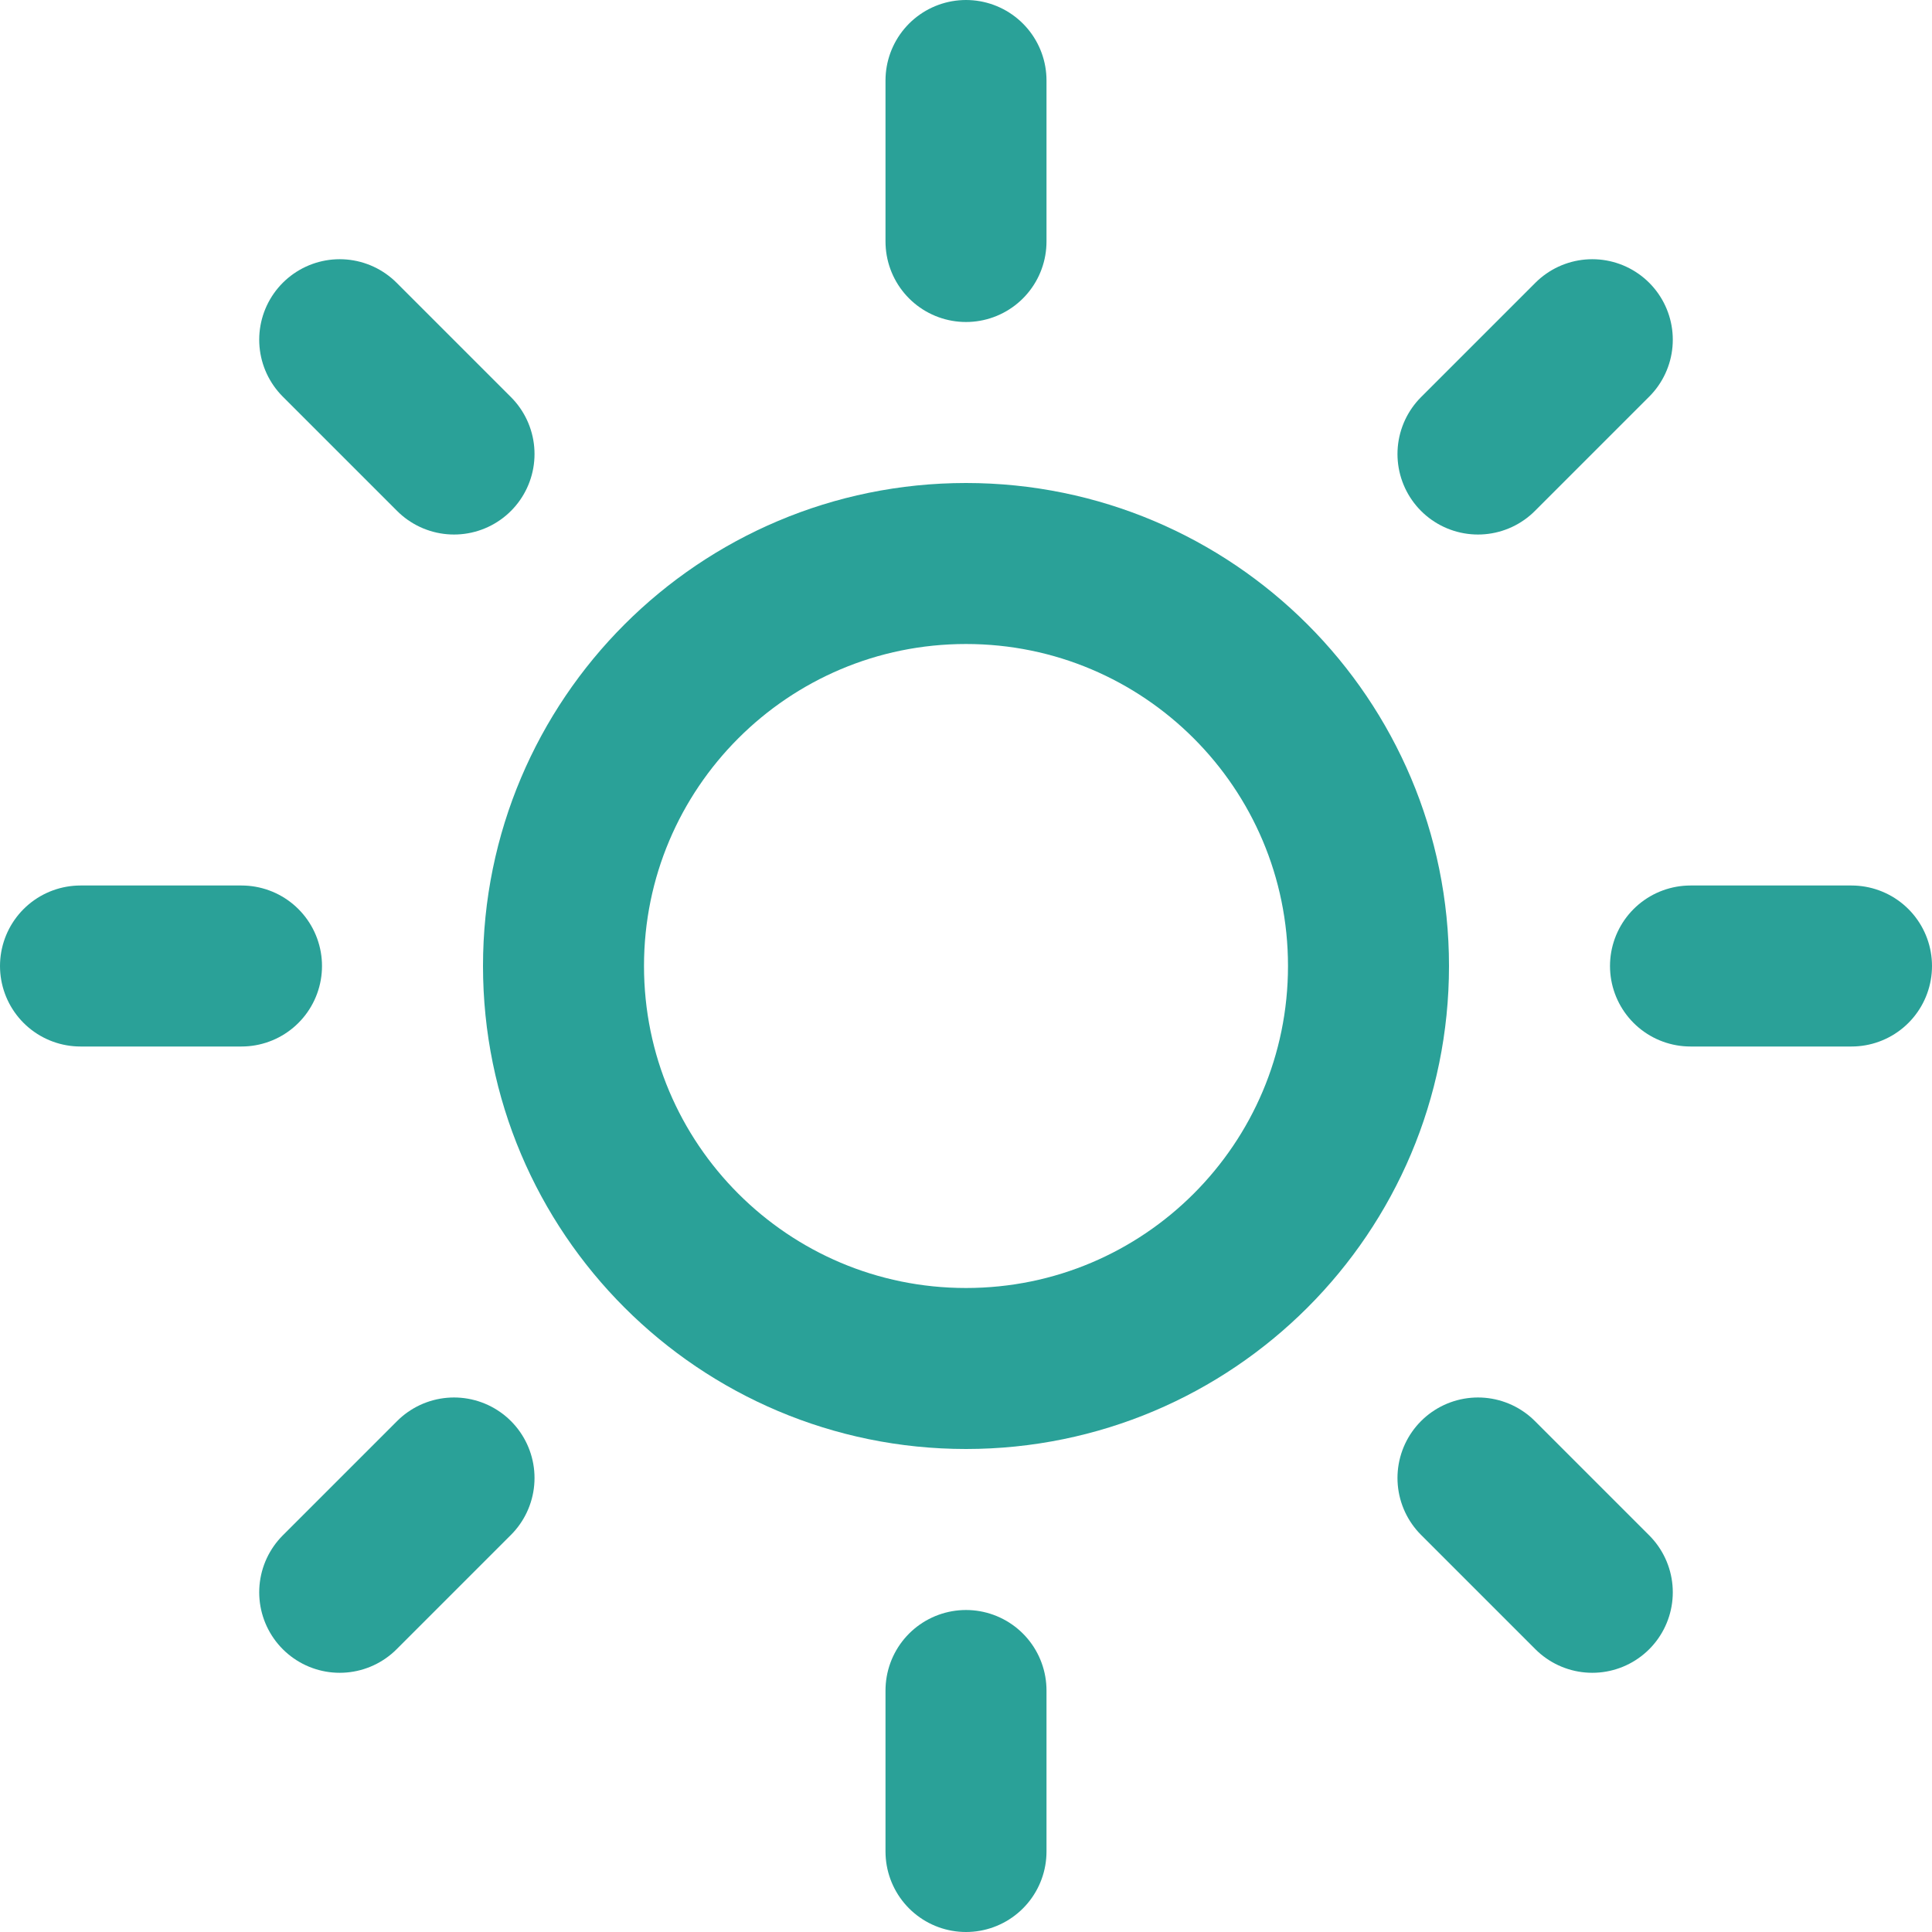
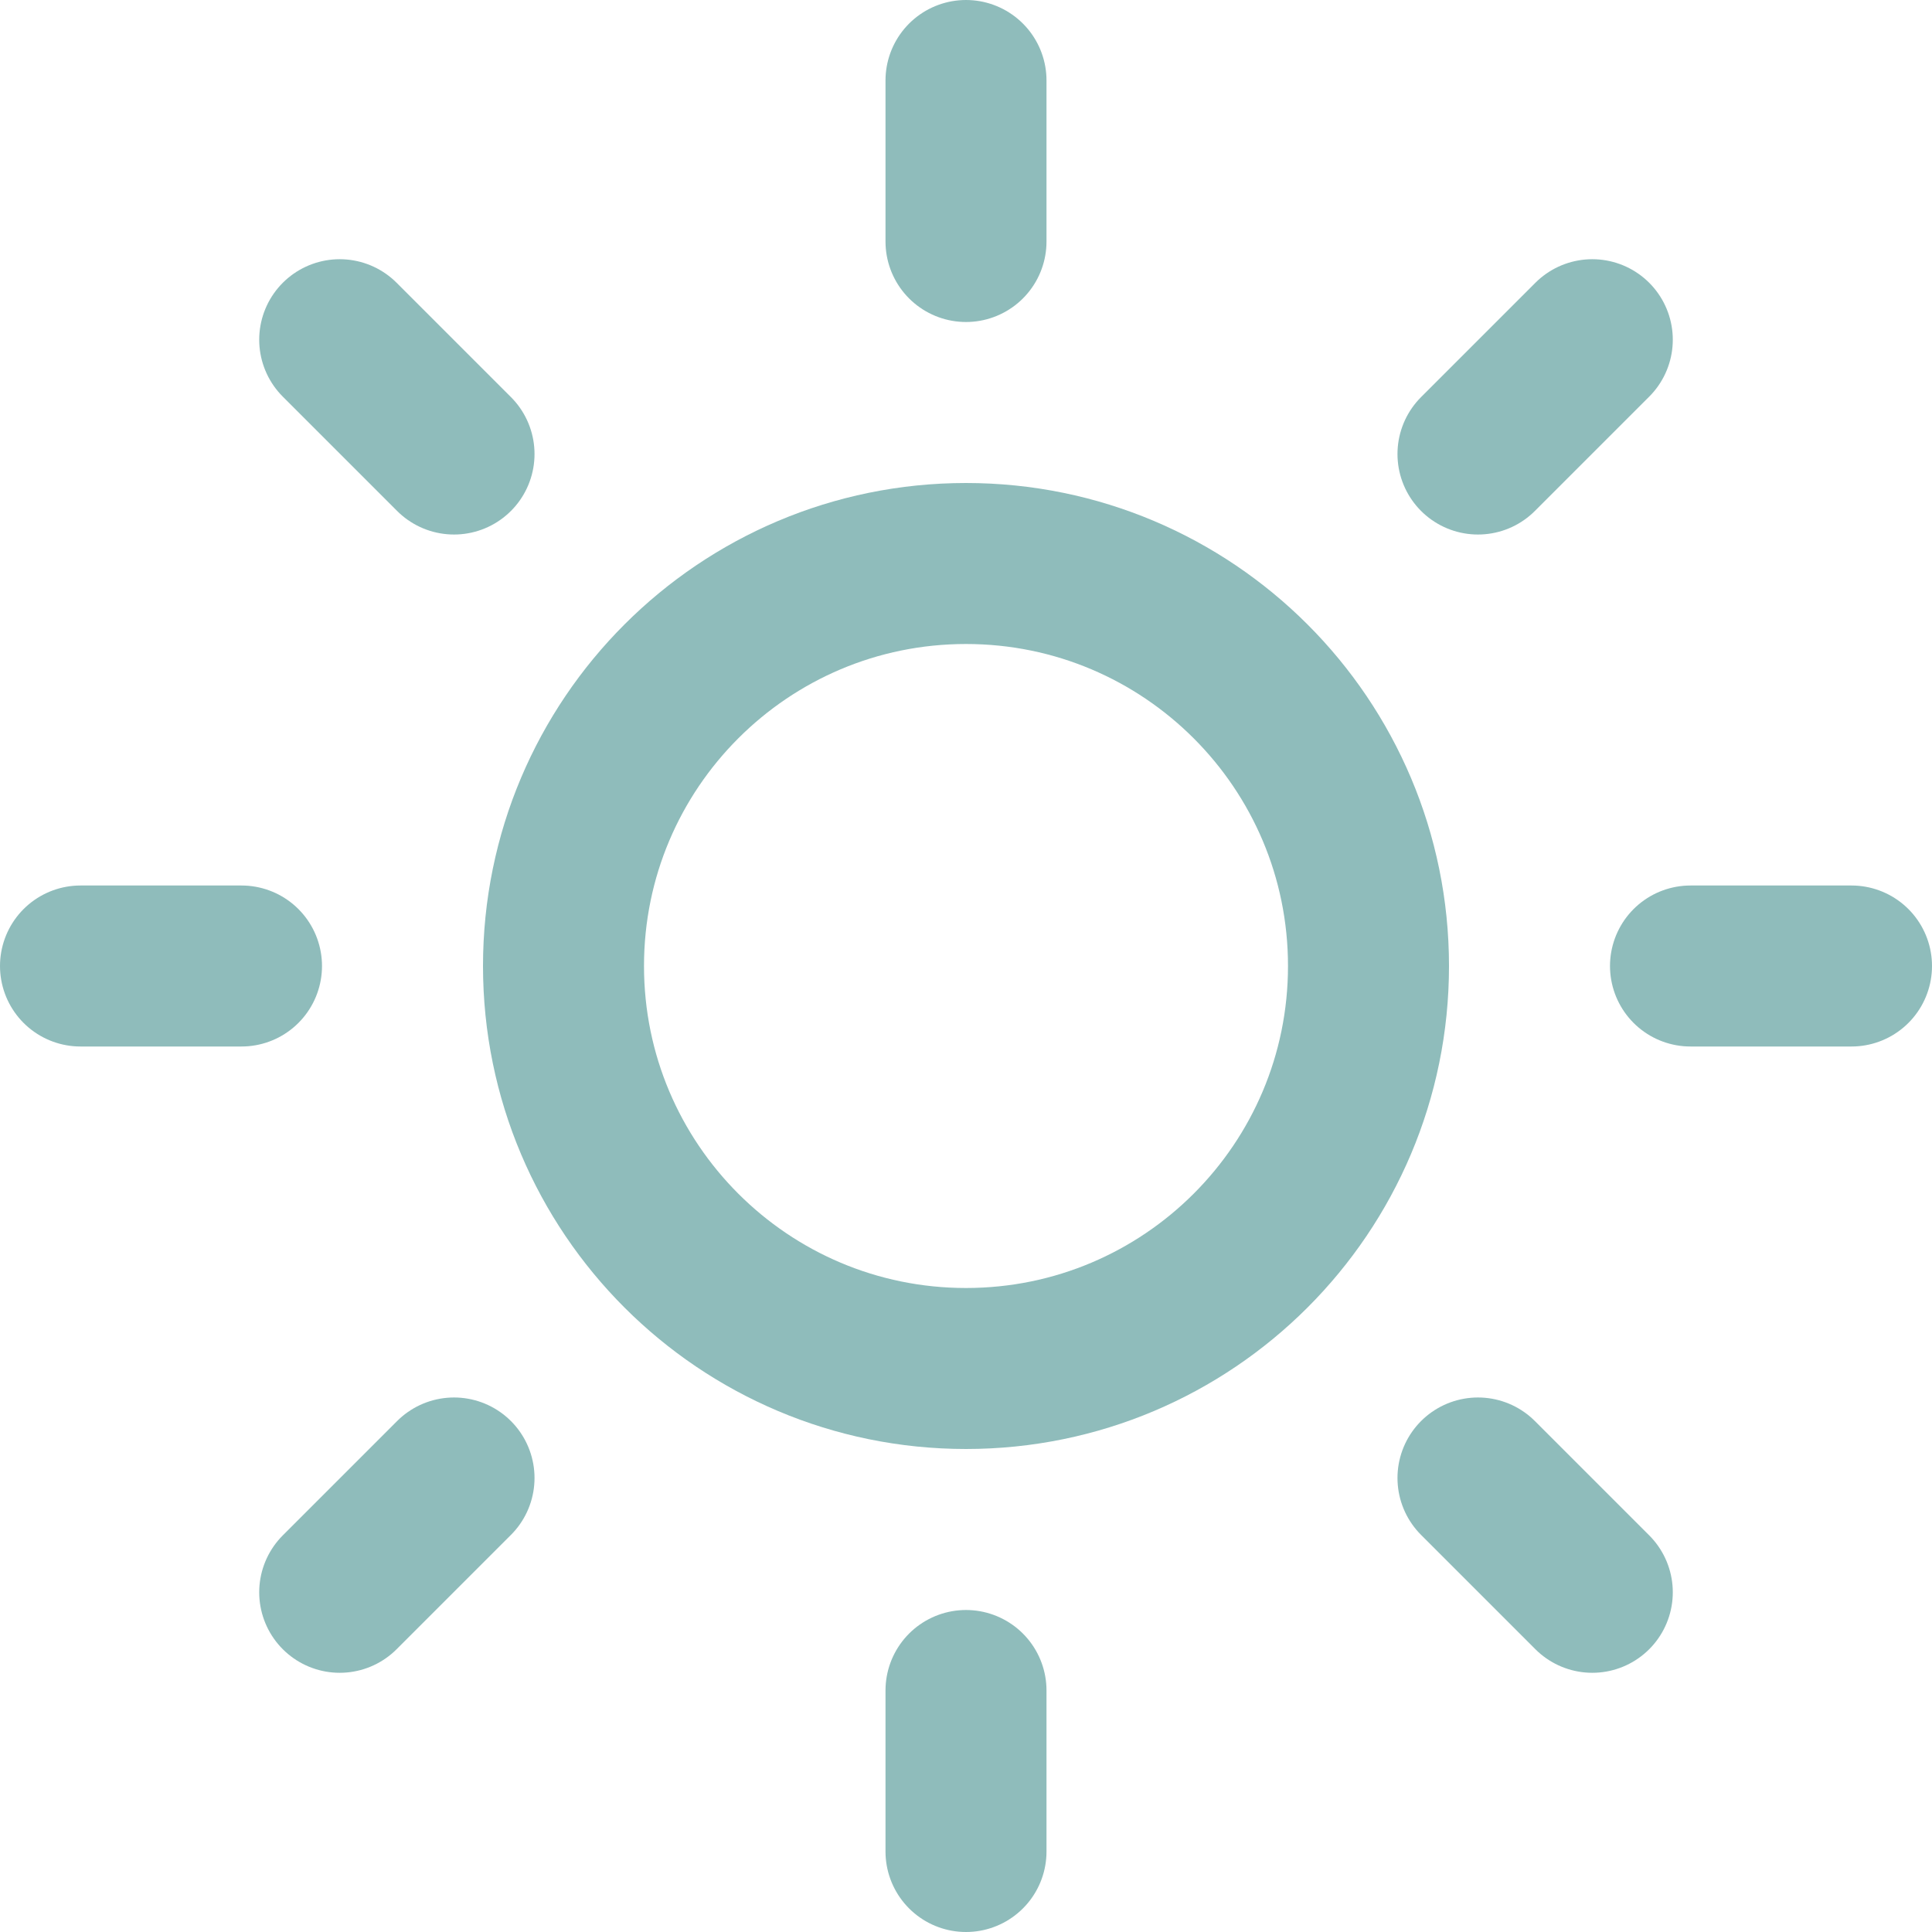
- <svg xmlns="http://www.w3.org/2000/svg" width="24" height="24" viewBox="0 0 24 24" fill="none" stroke="#2aa198" stroke-width="2" stroke-linecap="round" stroke-linejoin="round" class="feather feather-sun">
+ <svg xmlns="http://www.w3.org/2000/svg" width="24" height="24" viewBox="0 0 24 24" fill="none" stroke="#8FBCBB" stroke-width="2" stroke-linecap="round" stroke-linejoin="round" class="feather feather-sun">
  <circle cx="12" cy="12" r="5" />
  <line x1="12" y1="1" x2="12" y2="3" />
  <line x1="12" y1="21" x2="12" y2="23" />
  <line x1="4.22" y1="4.22" x2="5.64" y2="5.64" />
  <line x1="18.36" y1="18.36" x2="19.78" y2="19.78" />
  <line x1="1" y1="12" x2="3" y2="12" />
  <line x1="21" y1="12" x2="23" y2="12" />
  <line x1="4.22" y1="19.78" x2="5.64" y2="18.36" />
  <line x1="18.36" y1="5.64" x2="19.78" y2="4.22" />
</svg>
